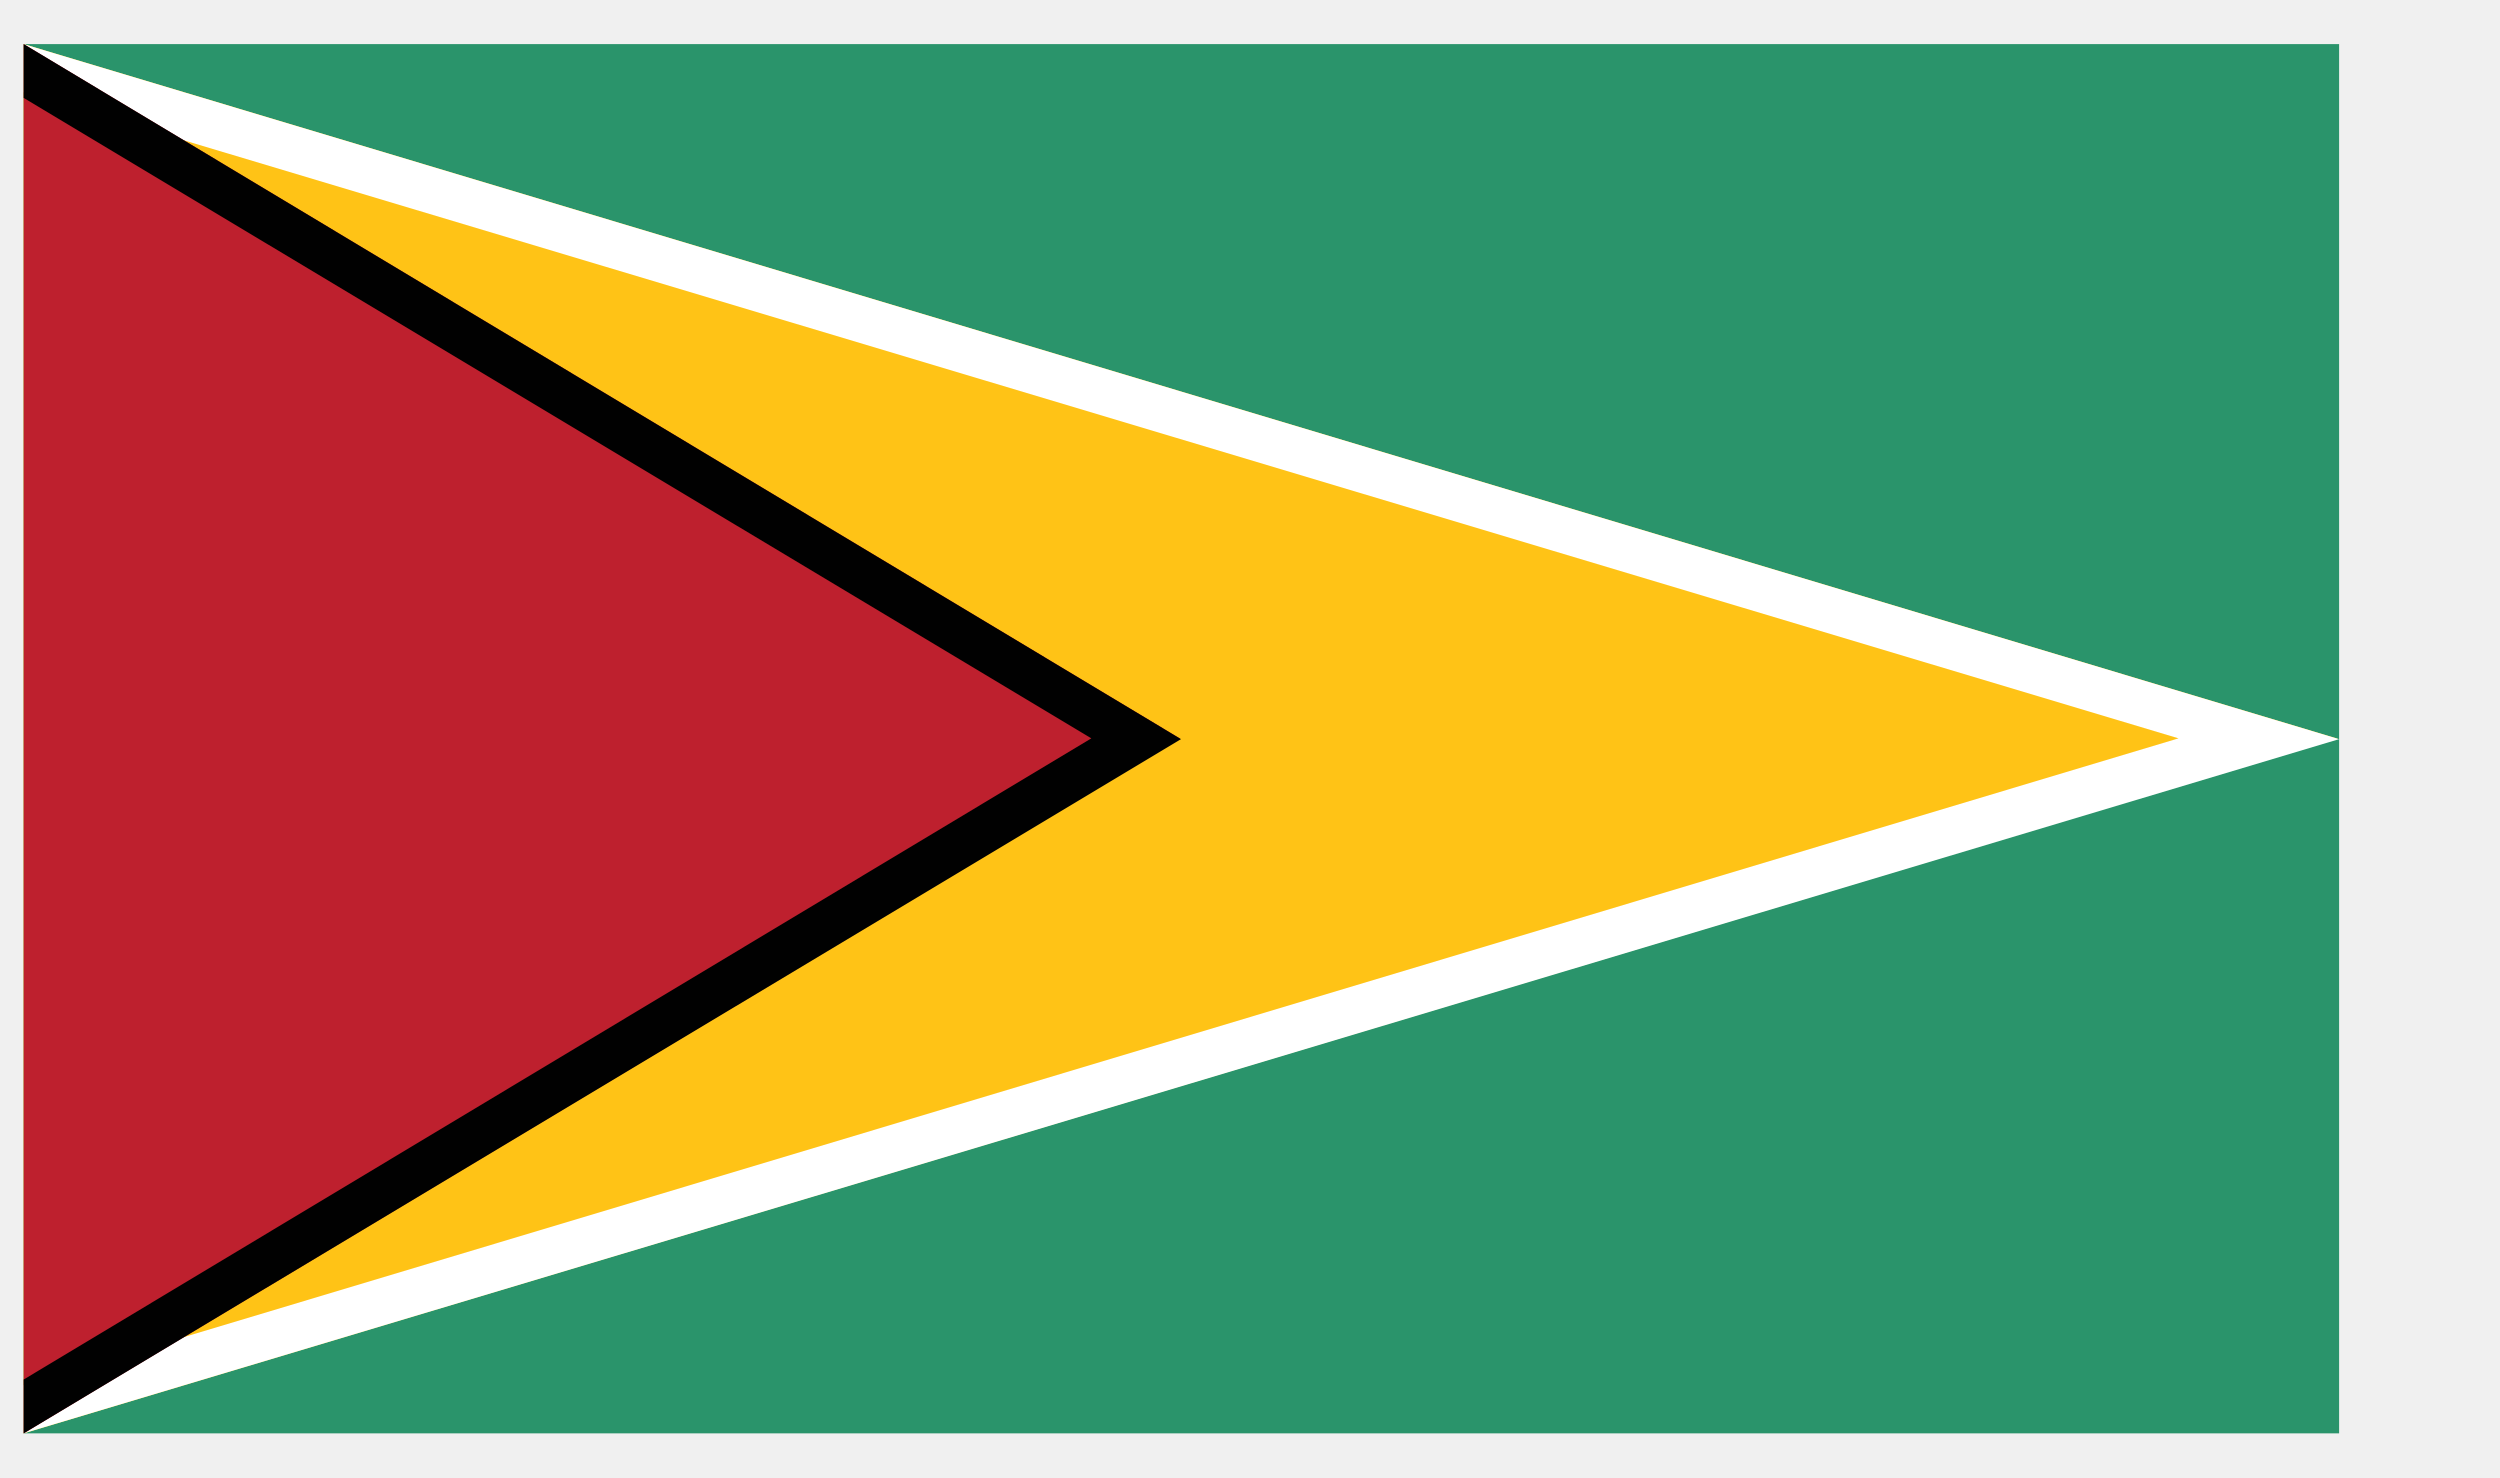
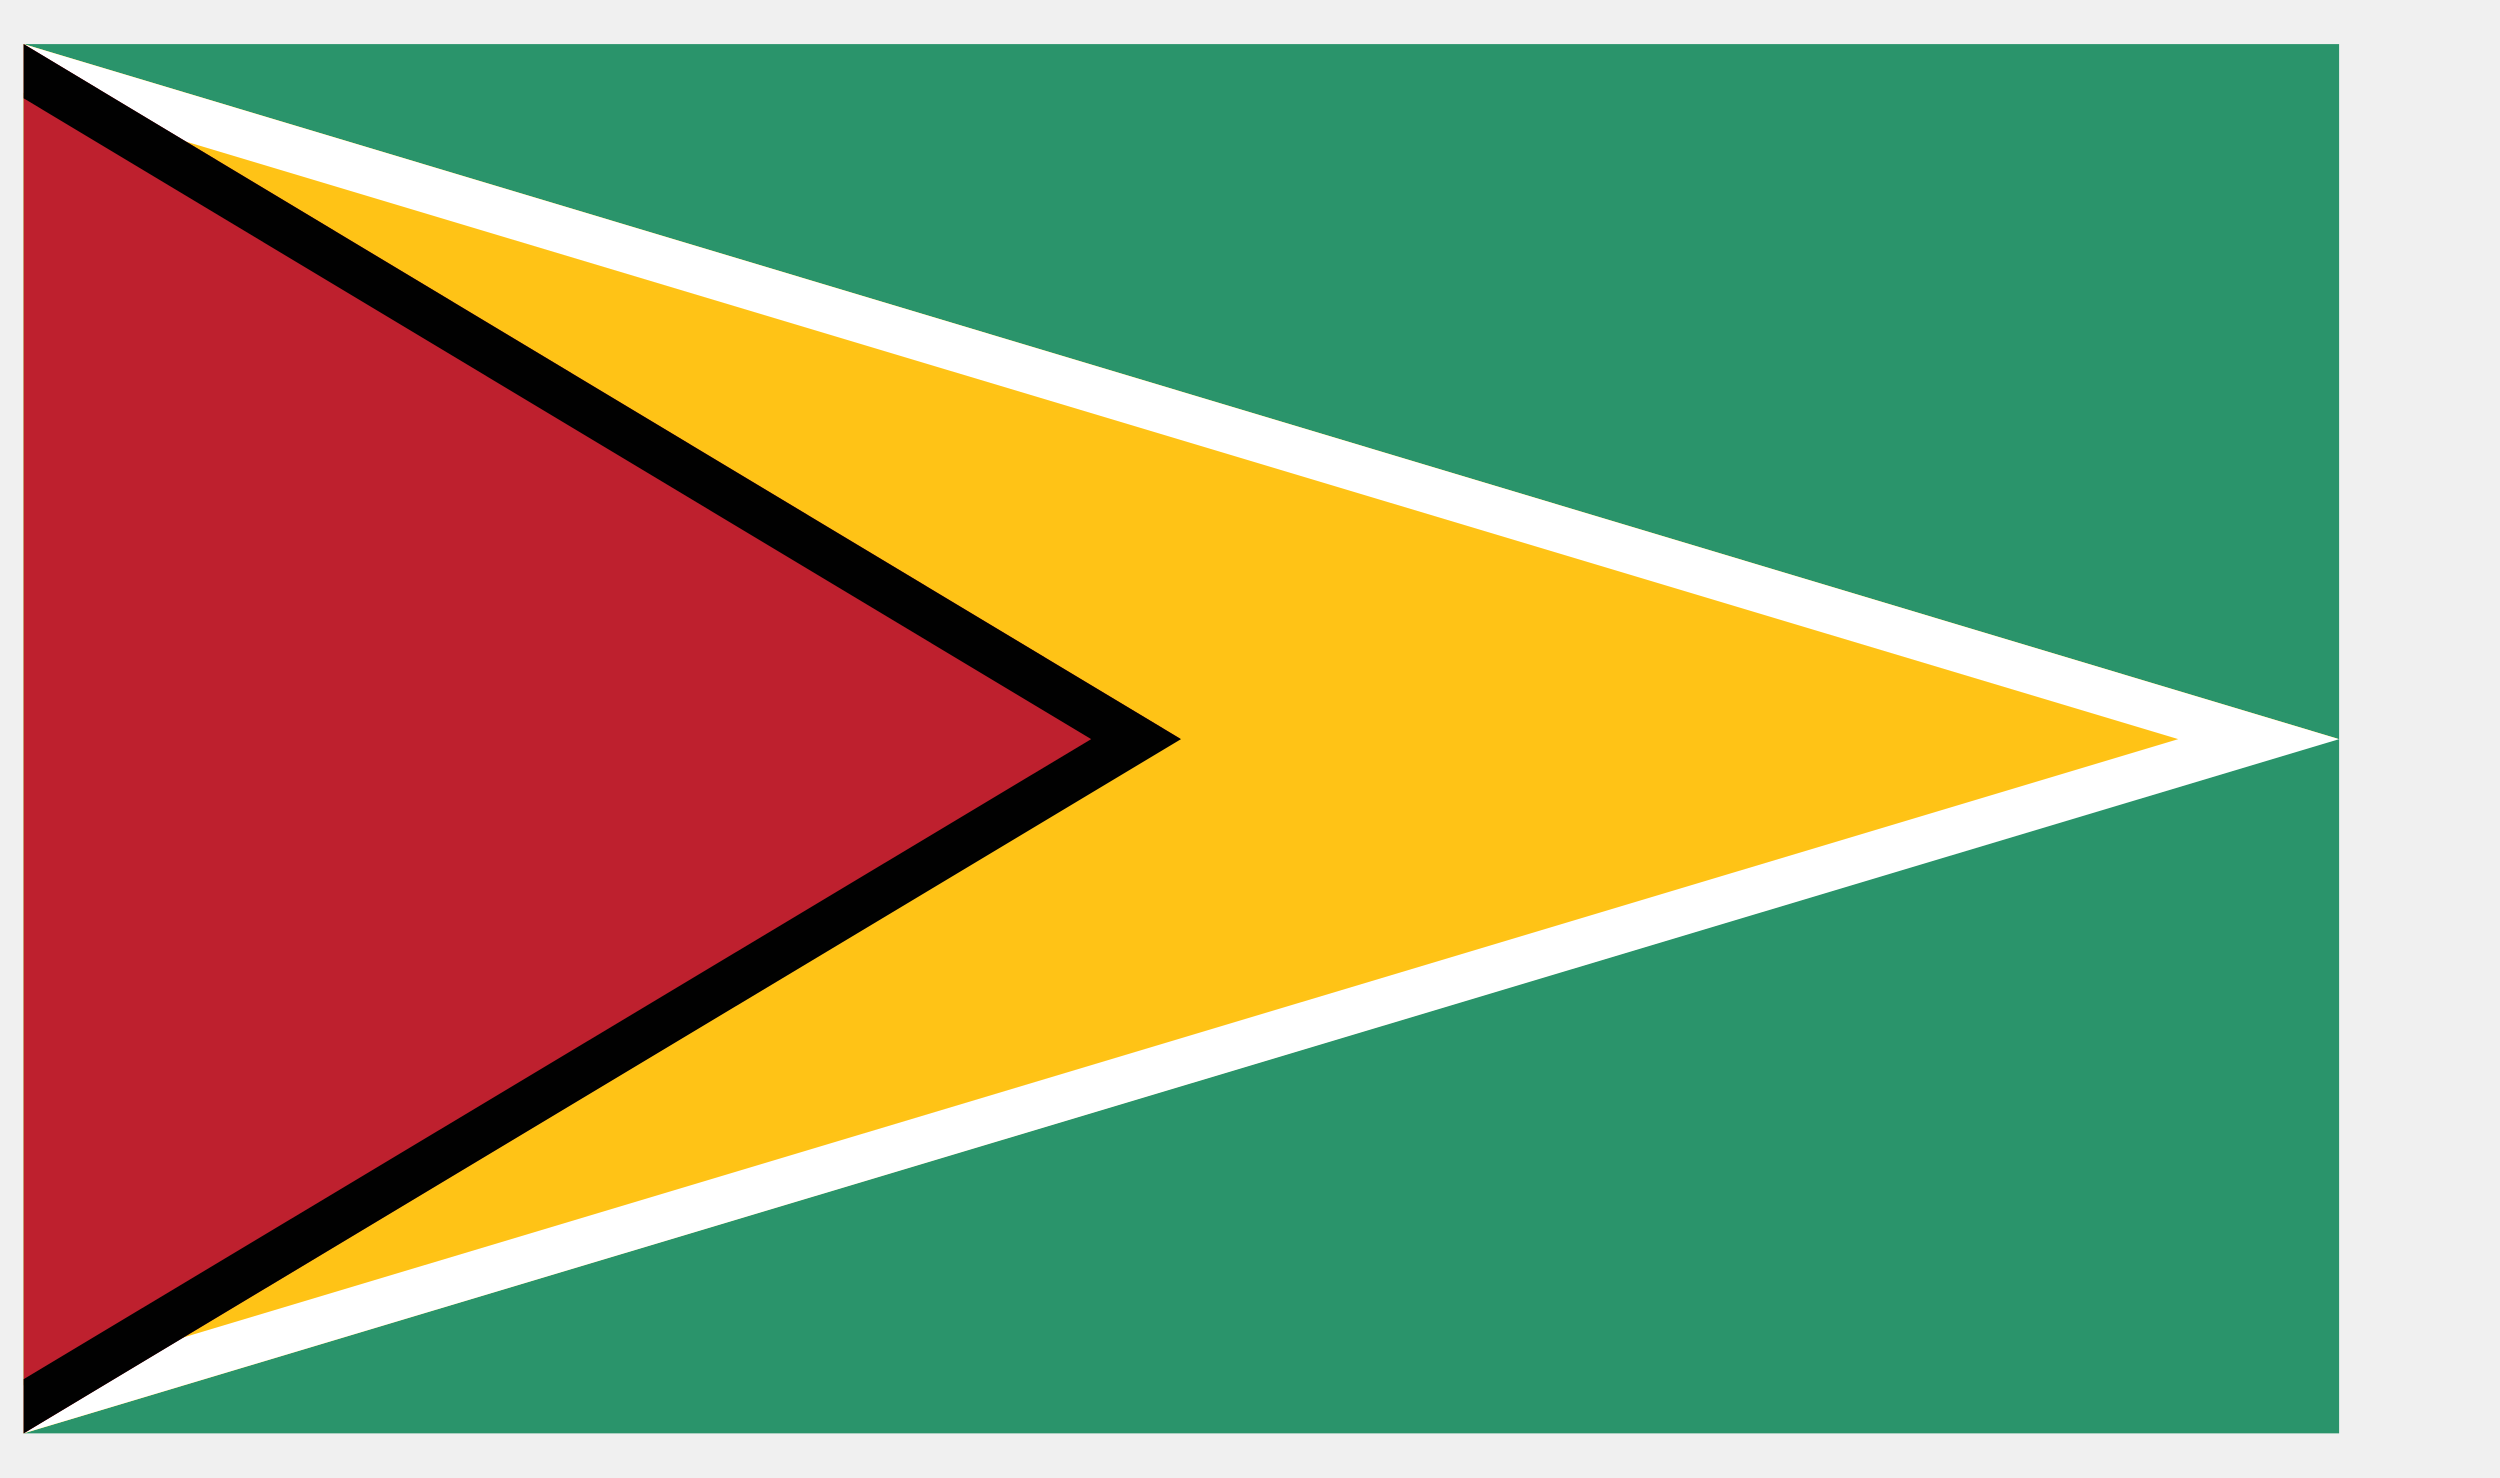
<svg xmlns="http://www.w3.org/2000/svg" id="Layer_2" data-name="Layer 2" viewBox="0 0 30.61 18.09">
  <defs>
    <style>
      .cls-1 {
-         fill: #ffc316;
-         stroke: #fff;
+         fill: #fff;
      }

-       .cls-1, .cls-2 {
-         stroke-miterlimit: 40;
-         stroke-width: 1.13px;
+       .cls-2 {
+         fill: none;
      }

      .cls-3 {
-         fill: none;
+         fill: #ffc316;
      }

      .cls-4 {
        clip-path: url(#clippath-1);
      }

      .cls-5 {
+         fill: #010101;
+       }
+ 
+       .cls-6 {
+         fill: #be202e;
+       }
+ 
+       .cls-7 {
        clip-path: url(#clippath);
      }

-       .cls-2 {
-         fill: #be202e;
-         stroke: #010101;
-       }
- 
-       .cls-6 {
+       .cls-8 {
        fill: #2a946b;
      }
    </style>
    <clipPath id="clippath">
-       <polygon class="cls-3" points=".29 .54 28.64 9.05 .29 17.55 .29 .54" />
+       <polygon class="cls-2" points=".29 .54 28.64 9.05 .29 17.55 .29 .54" />
    </clipPath>
    <clipPath id="clippath-1">
-       <polygon class="cls-3" points=".29 .54 14.46 9.05 .29 17.55 .29 .54" />
+       <polygon class="cls-2" points=".29 .54 14.46 9.05 .29 17.55 .29 .54" />
    </clipPath>
  </defs>
  <g id="Layer_1-2" data-name="Layer 1">
    <g>
-       <path class="cls-6" d="M.29.54h28.35v17.01H.29V.54Z" />
-       <g class="cls-5">
-         <path class="cls-1" d="M.29.54l28.35,8.5L.29,17.55" />
+       <path class="cls-8" d="M.29.54h28.35v17.01H.29V.54Z" />
+       <g class="cls-7">
+         <g>
+           <path class="cls-3" d="M.29.54l28.35,8.5L.29,17.55" />
+           <polygon class="cls-1" points=".46 18.09 .13 17.01 26.67 9.05 .13 1.09 .46 0 30.61 9.05 .46 18.09" />
+         </g>
      </g>
      <g class="cls-4">
-         <path class="cls-2" d="M.29.54l14.17,8.5L.29,17.55" />
+         <g>
+           <path class="cls-6" d="M.29.54l14.17,8.5L.29,17.55" />
+           <polygon class="cls-5" points=".58 18.04 0 17.06 13.36 9.05 0 1.03 .58 .06 15.57 9.05 .58 18.04" />
+         </g>
      </g>
    </g>
  </g>
</svg>
